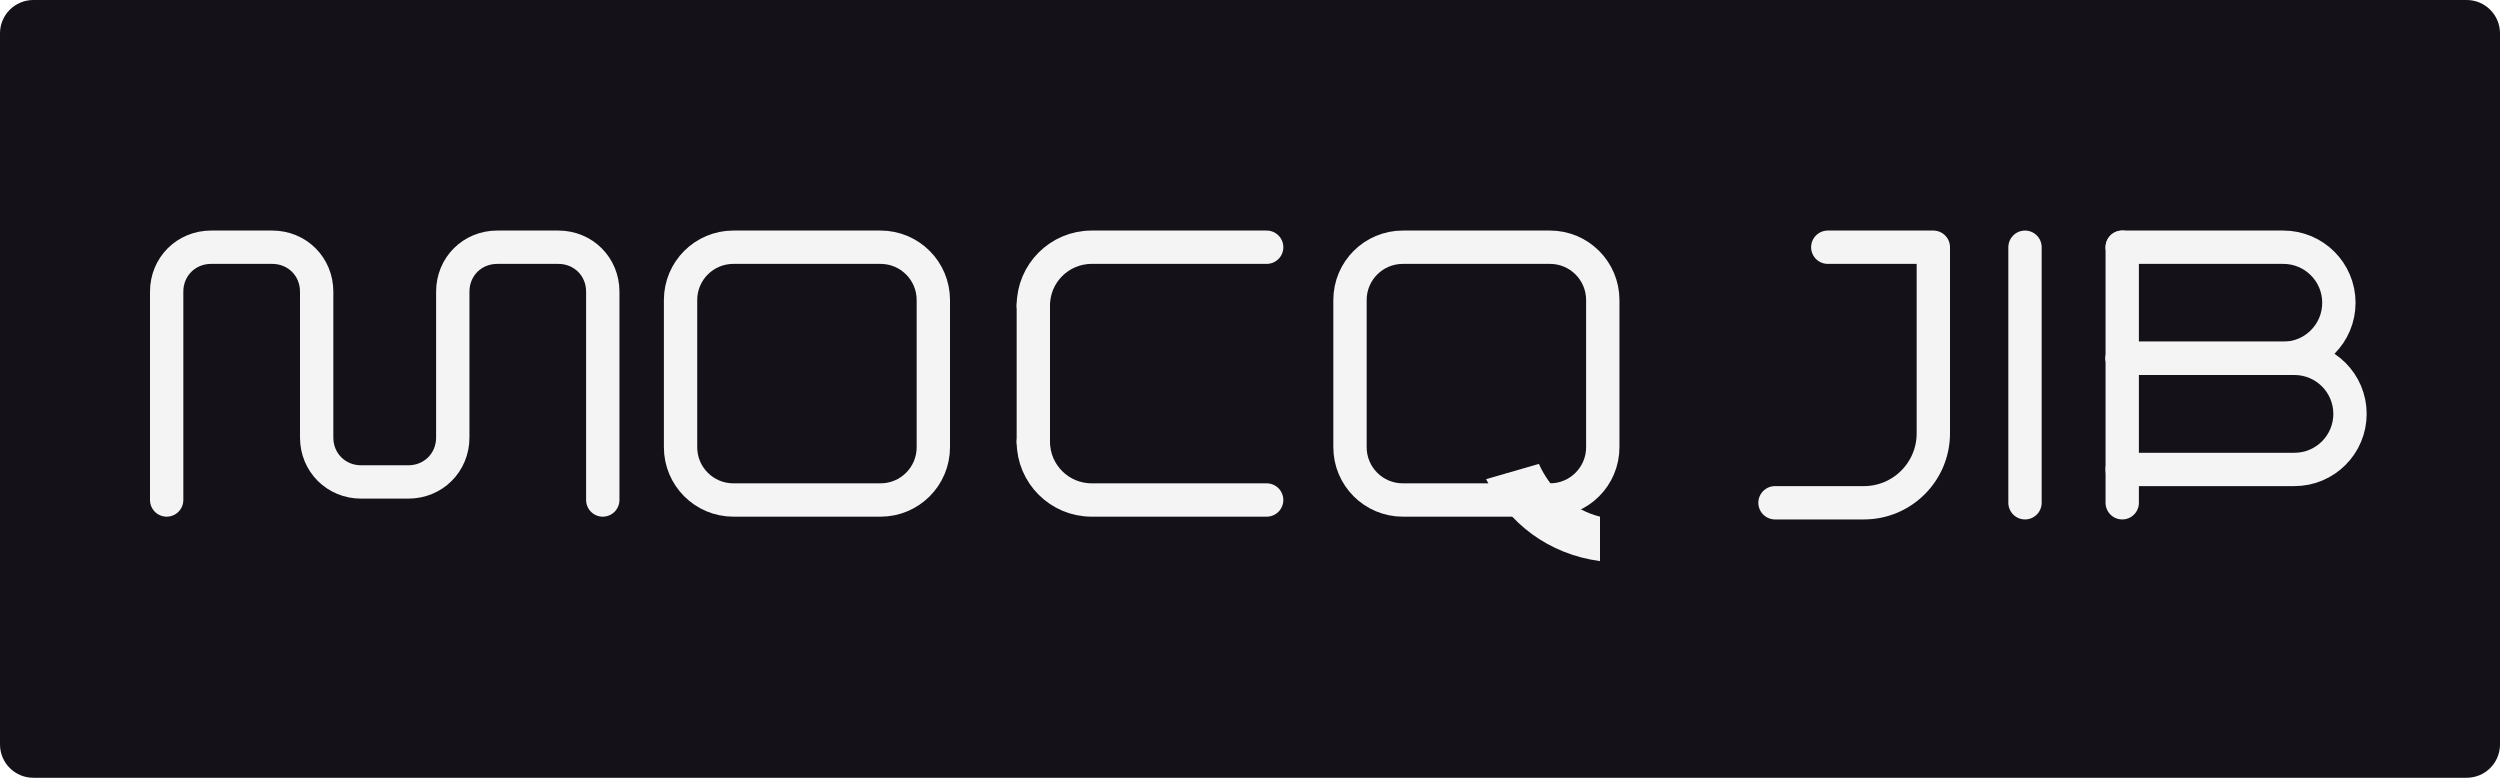
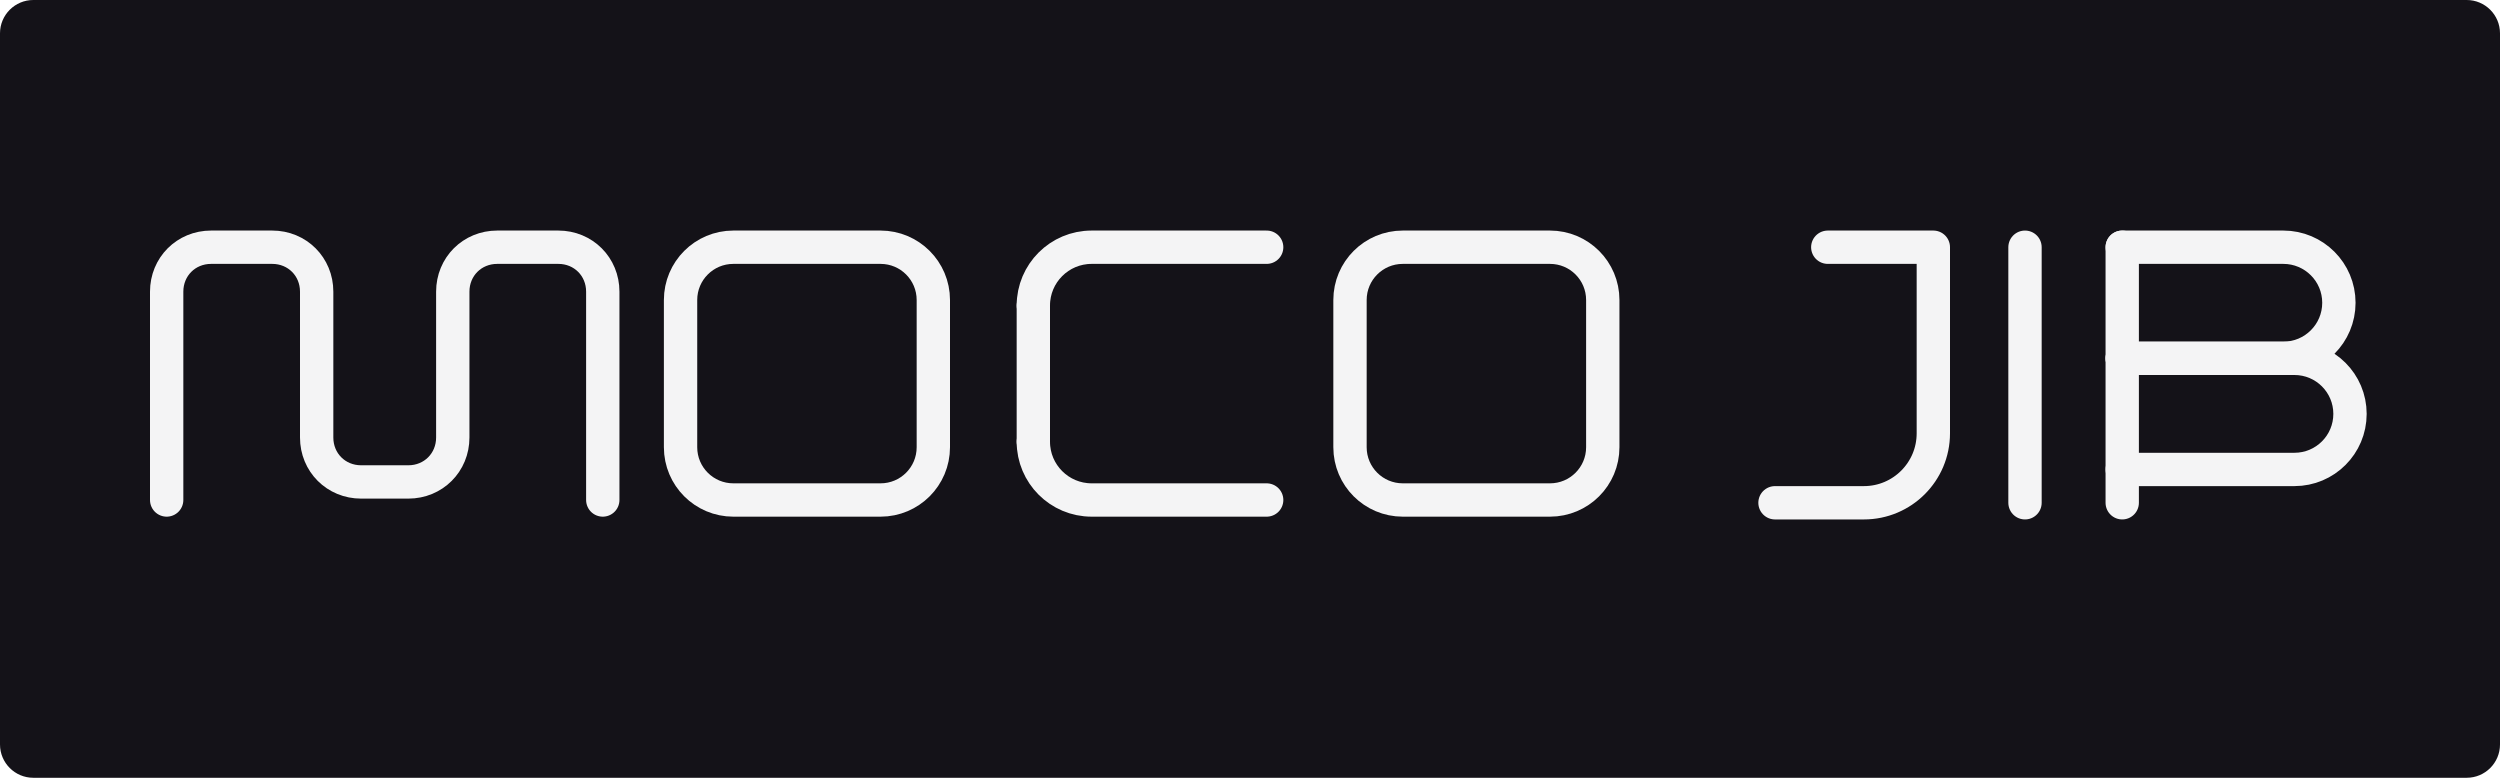
<svg xmlns="http://www.w3.org/2000/svg" width="1800" height="560" viewBox="0 0 1800 560" fill="none">
  <rect width="1800" height="560" rx="24" fill="#141218" />
  <g stroke="#F4F4F5" stroke-width="24" stroke-linecap="round" stroke-linejoin="round" fill="none">
    <path d="M120 360V210C120 192 134 178 152 178H196C214 178 228 192 228 210V315C228 333 242 347 260 347H294C312 347 326 333 326 315V210C326 192 340 178 358 178H402C420 178 434 192 434 210V360" />
    <rect x="490" y="178" width="182" height="182" rx="38" />
    <path d="M744 220C744 196.804 762.804 178 786 178H912" />
    <path d="M744 318C744 341.196 762.804 360 786 360H912" />
    <path d="M744 220V318" />
    <rect x="972" y="178" width="182" height="182" rx="38" />
    <path d="M1316 178H1392V312C1392 339.614 1369.61 362 1342 362H1278" />
    <path d="M1458 178V362" />
    <path d="M1528 178V362" />
    <path d="M1528 178H1644C1666.09 178 1684 195.909 1684 218C1684 240.091 1666.09 258 1644 258H1528" />
    <path d="M1528 258H1652C1674.09 258 1692 275.909 1692 298C1692 320.091 1674.09 338 1652 338H1528" />
  </g>
-   <path d="M1070 345C1086 377 1115 399 1152 404V372C1132 367 1116 352 1108 334L1070 345Z" fill="#F4F4F5" />
</svg>
